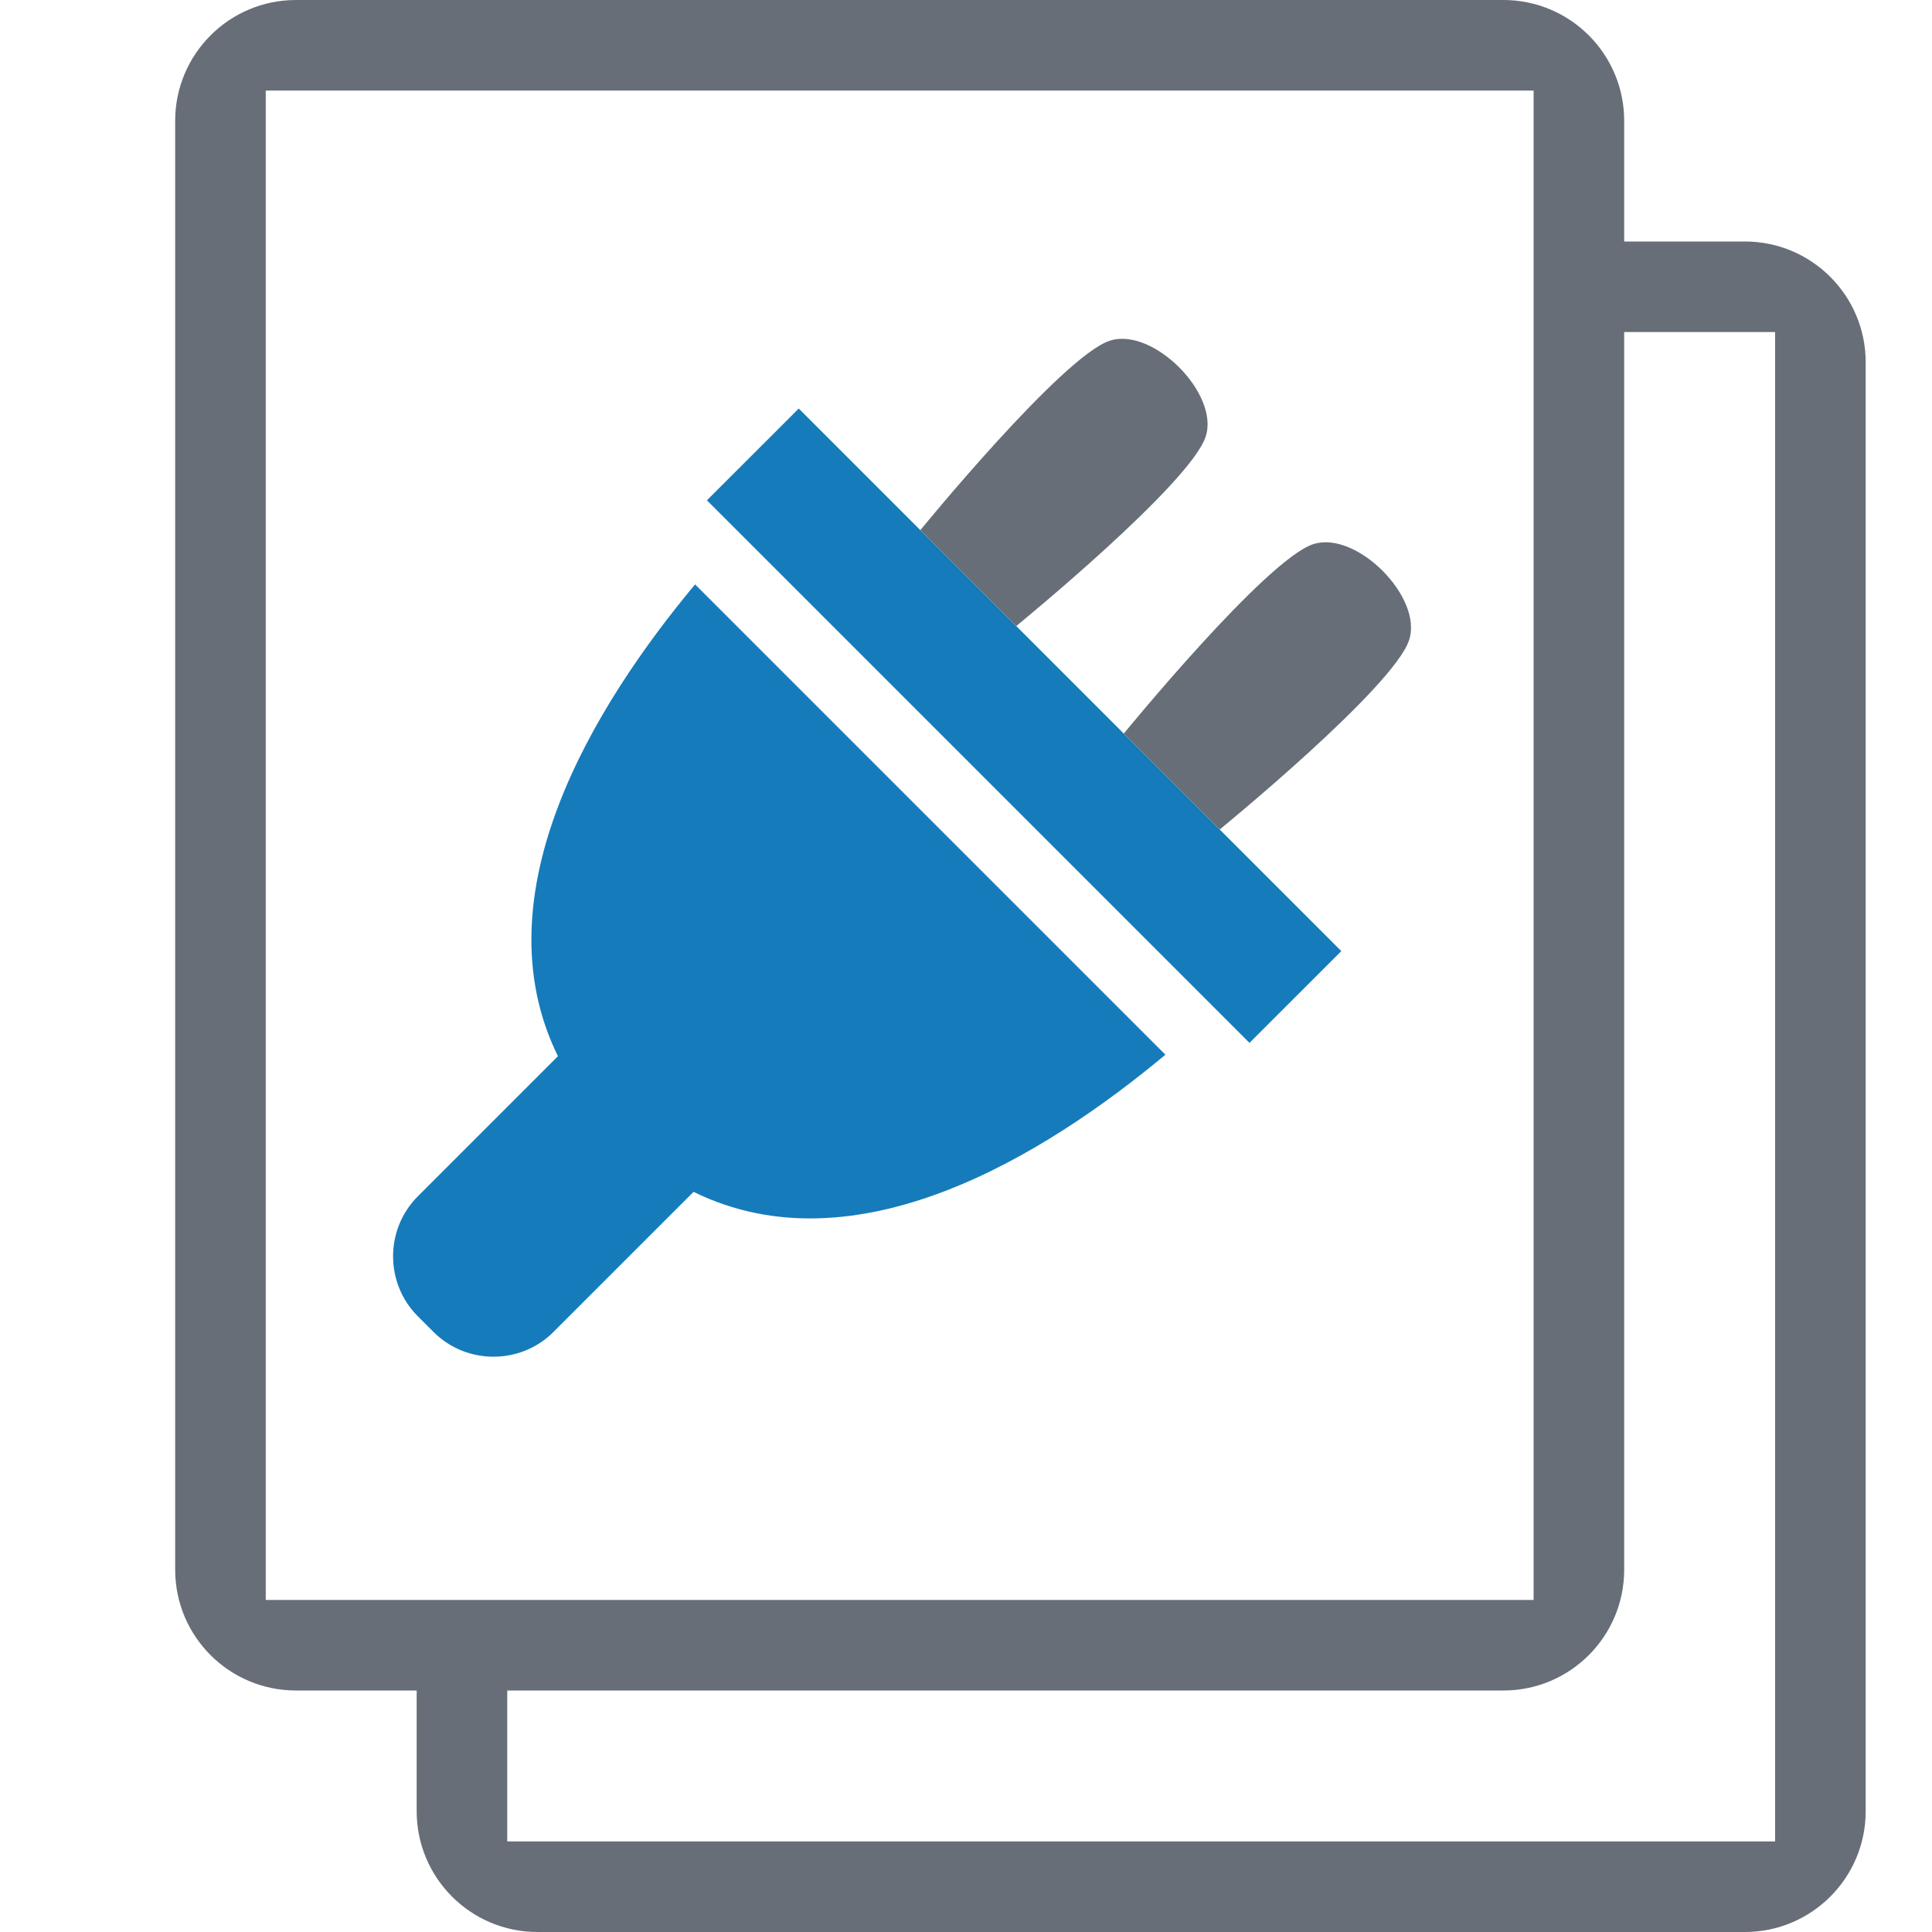
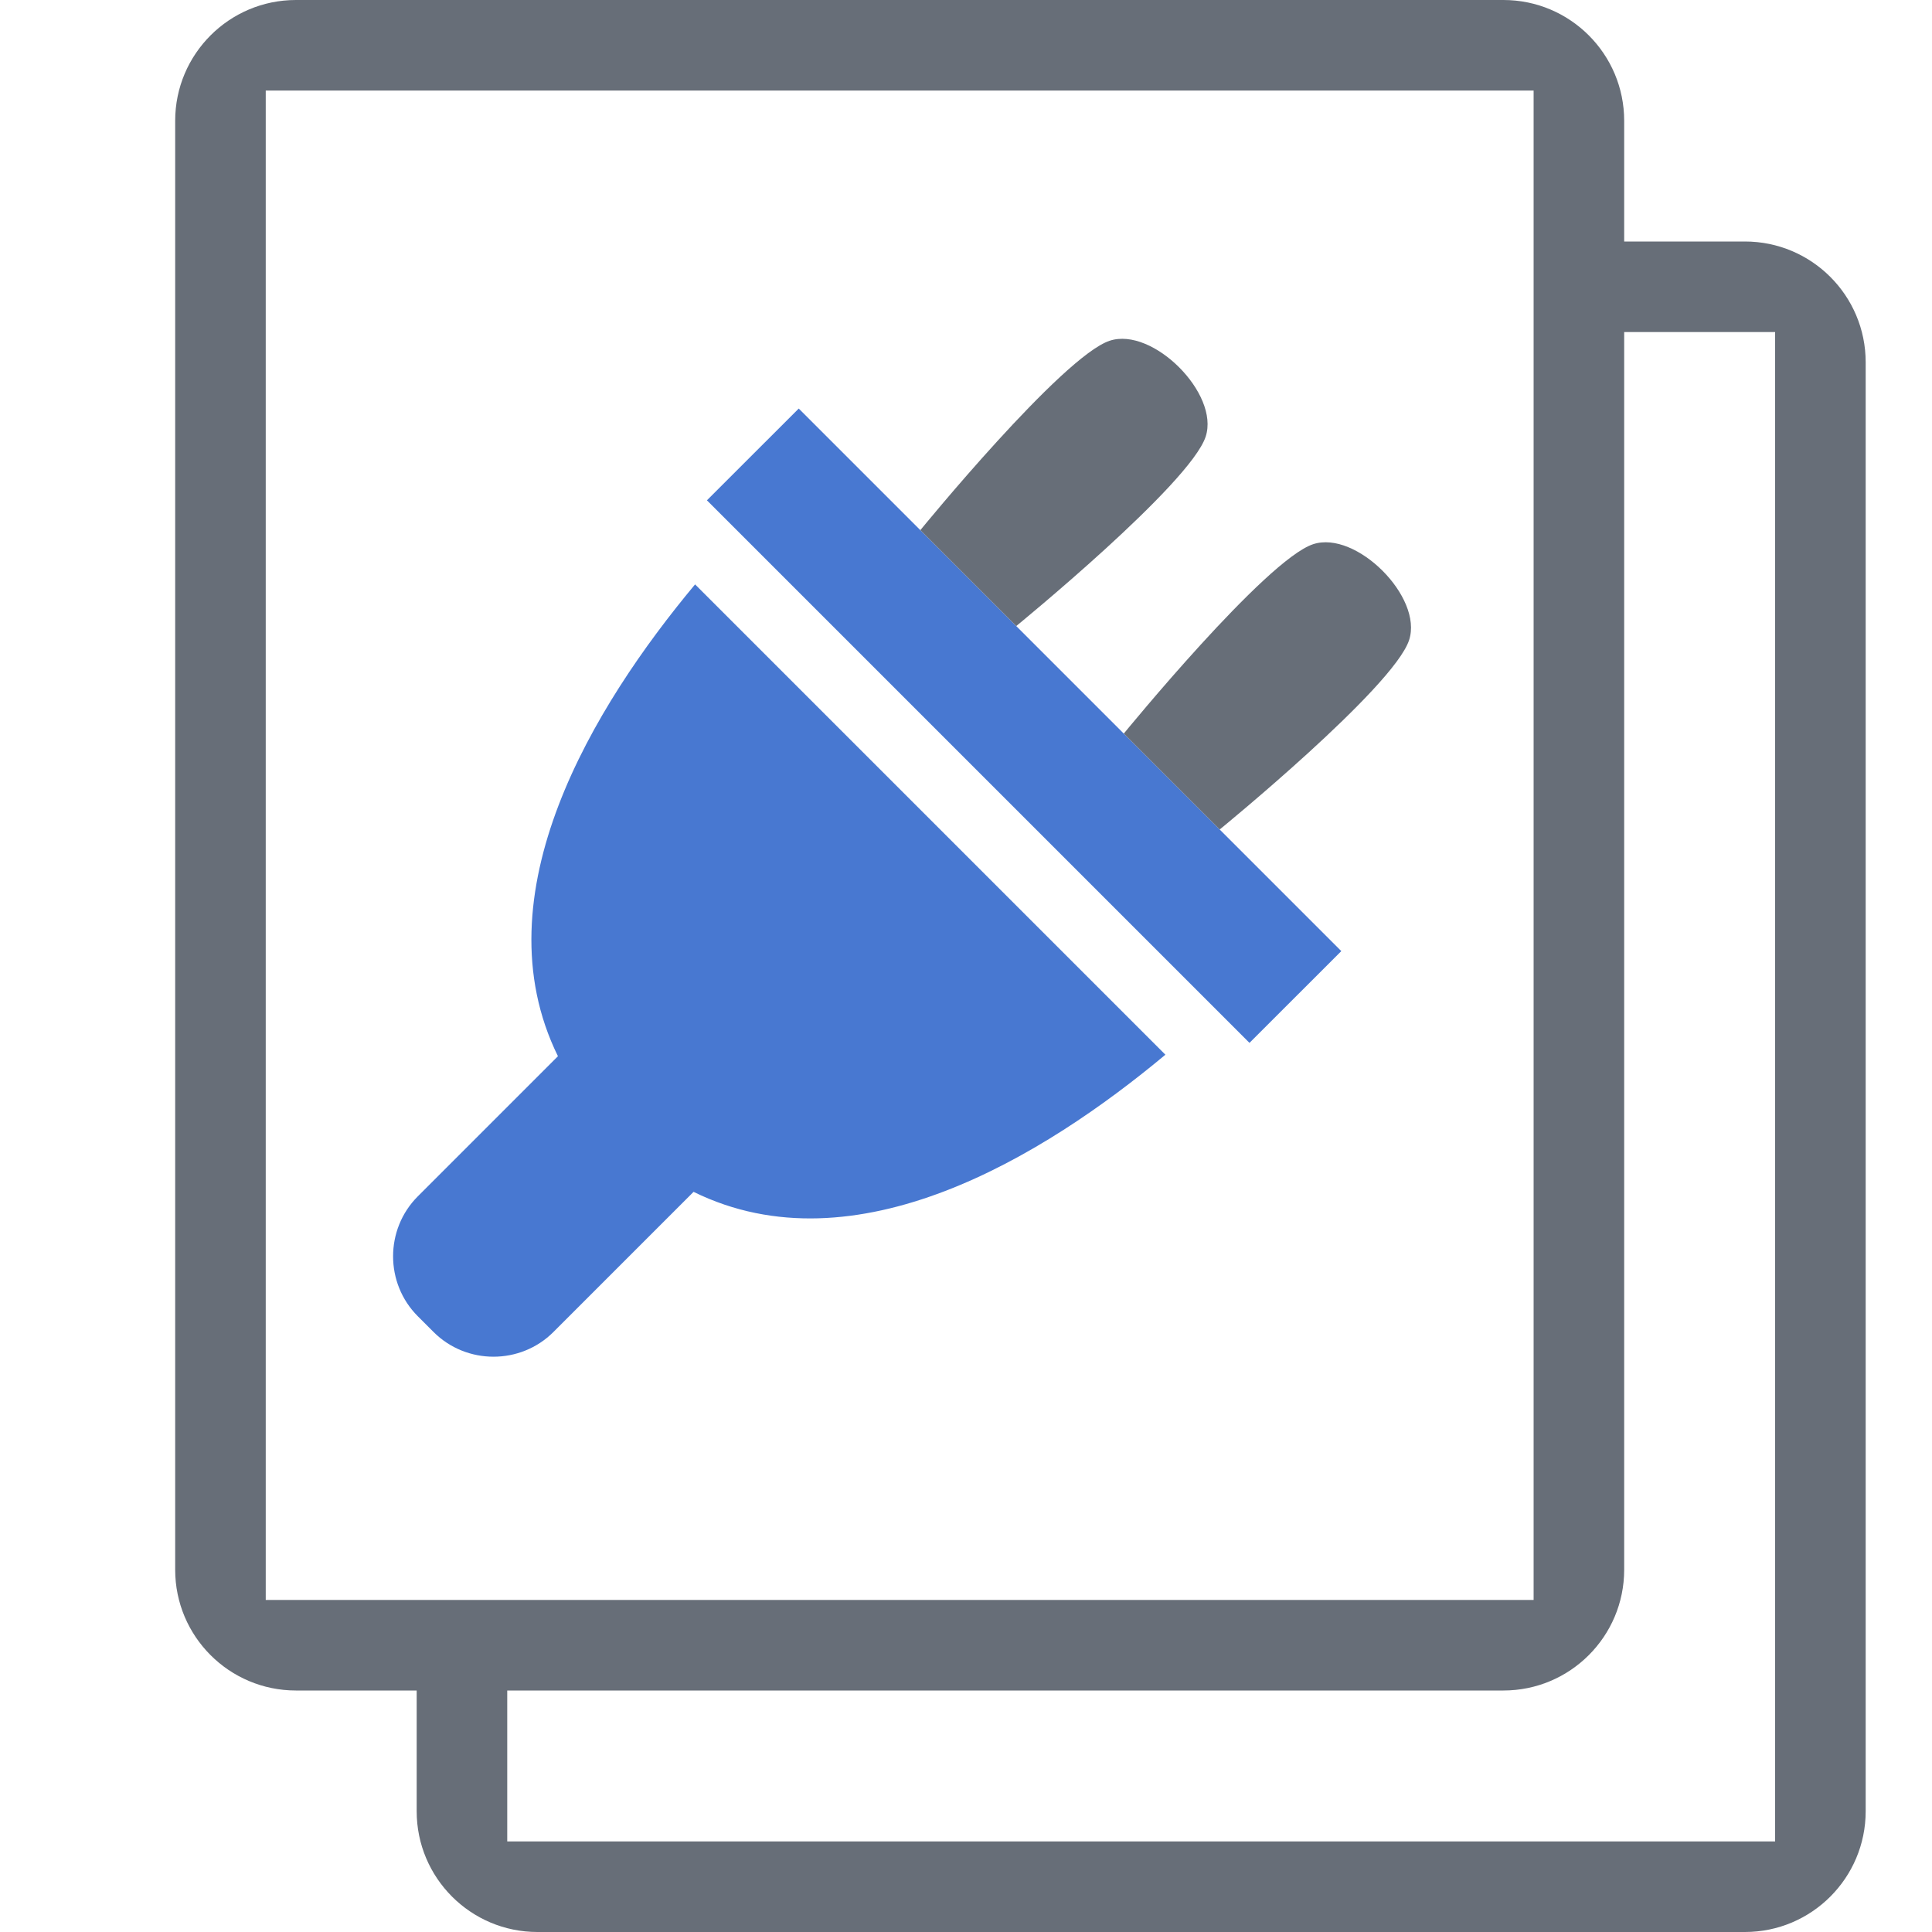
<svg xmlns="http://www.w3.org/2000/svg" clip-rule="evenodd" fill-rule="evenodd" stroke-linejoin="round" stroke-miterlimit="2" viewBox="0 0 64 64">
  <path d="m0 0h64v64h-64z" fill="none" />
  <path d="m9.803 56h4v4c0 2.208 1.792 4 4 4h40c2.208 0 4-1.792 4-4v-48c0-2.208-1.792-4-4-4h-4v-4c0-2.208-1.792-4-4-4h-40c-2.208 0-4 1.792-4 4v48c0 2.208 1.792 4 4 4zm41-3h-42v-50h42zm8-42v50h-42v-5h33c2.208 0 4-1.792 4-4v-41z" fill="#676e78" fill-rule="nonzero" stroke-width="2" />
  <text x="17.627" y="10.847">
    <tspan x="17.627" y="46.238" />
  </text>
  <g fill-rule="nonzero" stroke-width="2.247" transform="translate(13.0255 11.00964)">
-     <path d="m31.407 20.497-17.973-17.973-3.042 3.04 17.973 17.973z" fill="#167bba" />
+     <path d="m31.407 20.497-17.973-17.973-3.042 3.04 17.973 17.973z" fill="#4878D1" />
    <path d="m33.653 10.194c.467-1.422-1.755-3.644-3.177-3.177-1.575.517-6.275 6.275-6.275 6.275l3.177 3.177s5.758-4.7 6.275-6.275z" fill="#676e78" />
    <path d="m17.462 6.552 3.177 3.177s5.758-4.7 6.275-6.275c.467-1.422-1.755-3.644-3.177-3.177-1.575.517-6.275 6.275-6.275 6.275z" fill="#676e78" />
-     <path d="m25.581 23.93-15.581-15.581c-3.363 4.033-7.18 10.267-4.543 15.63l-4.642 4.642c-1.092 1.092-1.092 2.88 0 3.972l.521.521c1.092 1.092 2.88 1.092 3.972 0l4.642-4.642c5.363 2.638 11.595-1.177 15.63-4.543z" fill="#167bba" />
+     <path d="m25.581 23.93-15.581-15.581c-3.363 4.033-7.18 10.267-4.543 15.63l-4.642 4.642c-1.092 1.092-1.092 2.88 0 3.972l.521.521c1.092 1.092 2.88 1.092 3.972 0l4.642-4.642c5.363 2.638 11.595-1.177 15.63-4.543z" fill="#4878D1" />
  </g>
</svg>
